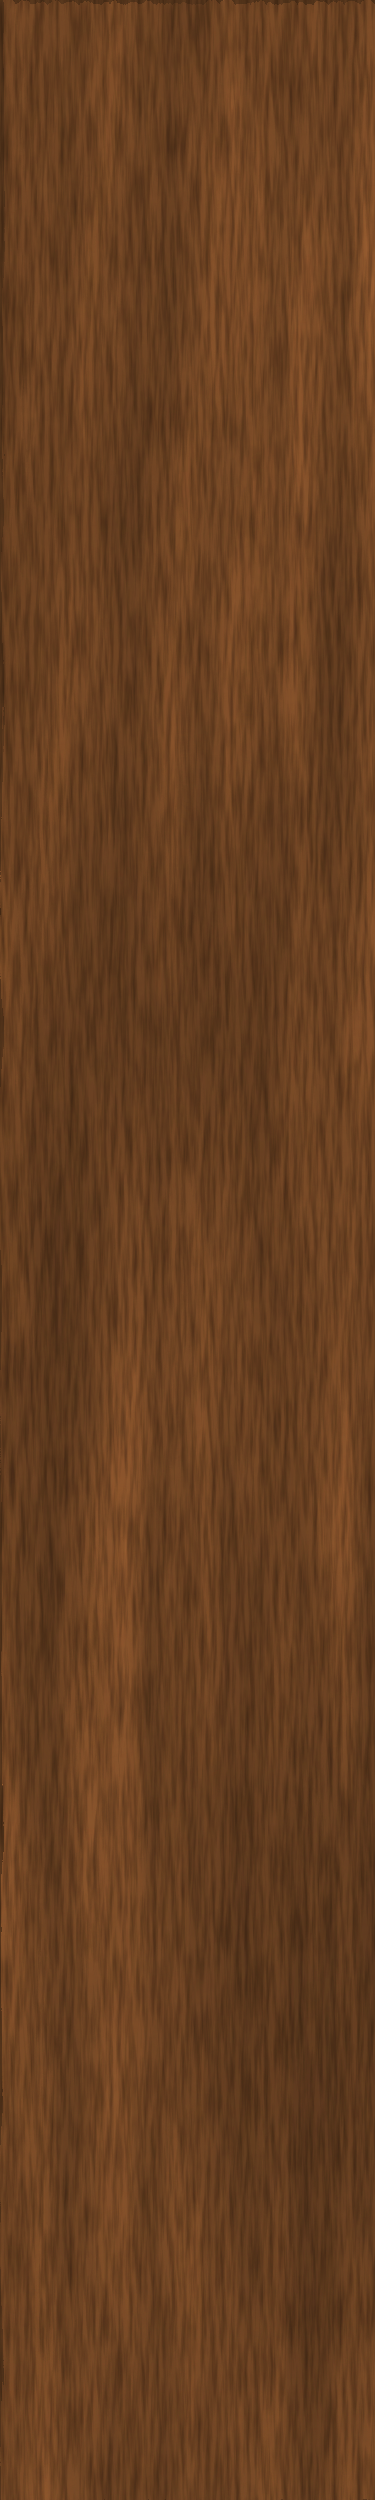
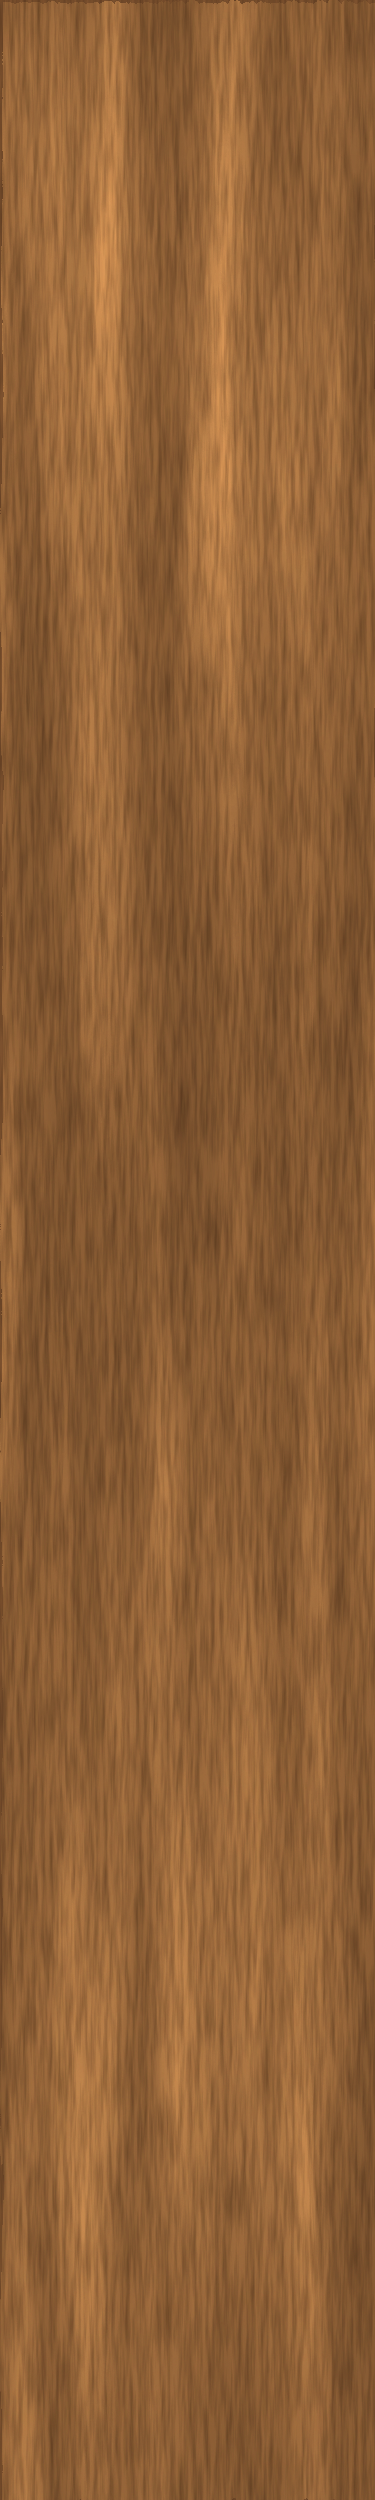
<svg xmlns="http://www.w3.org/2000/svg" width="240" height="1600" viewBox="0 0 240 1600">
  <defs>
    <filter id="v-grain" x="0%" y="0%" width="100%" height="100%" color-interpolation-filters="sRGB">
-       <feTurbulence type="fractalNoise" baseFrequency="0.022 0.002" numOctaves="4" seed="66" result="macro" />
-       <feTurbulence type="turbulence" baseFrequency="0.10 0.006" numOctaves="3" seed="112" result="micro" />
-       <feDisplacementMap in="macro" in2="micro" scale="7" xChannelSelector="R" yChannelSelector="G" result="displaced" />
-       <feColorMatrix type="matrix" values="         0.44 0 0 0 0.34         0.28 0 0 0 0.20         0.15 0 0 0 0.10         0.75 0 0 0 0.18" in="displaced" result="grainTone" />
+       <feTurbulence type="fractalNoise" baseFrequency="0.024 0.002" numOctaves="5" seed="142" result="macro" />
+       <feTurbulence type="turbulence" baseFrequency="0.11 0.007" numOctaves="3" seed="218" result="micro" />
+       <feDisplacementMap in="macro" in2="micro" scale="6" xChannelSelector="R" yChannelSelector="G" result="displaced" />
+       <feColorMatrix type="matrix" values="         0.58 0 0 0 0.44         0.42 0 0 0 0.30         0.26 0 0 0 0.16         0.70 0 0 0 0.15" in="displaced" result="grainTone" />
    </filter>
    <filter id="v-pores" x="0%" y="0%" width="100%" height="100%" color-interpolation-filters="sRGB">
-       <feTurbulence type="fractalNoise" baseFrequency="0.32 0.028" numOctaves="3" seed="225" result="poreNoise" />
-       <feColorMatrix type="matrix" values="         0 0 0 0 0.14         0 0 0 0 0.09         0 0 0 0 0.04         1.35 0 0 0 -0.45" in="poreNoise" result="poreTone" />
+       <feTurbulence type="fractalNoise" baseFrequency="0.35 0.026" numOctaves="3" seed="415" result="poreNoise" />
+       <feColorMatrix type="matrix" values="         0 0 0 0 0.22         0 0 0 0 0.15         0 0 0 0 0.08         1.30 0 0 0 -0.42" in="poreNoise" result="poreTone" />
    </filter>
    <filter id="v-tooth" x="0%" y="0%" width="100%" height="100%" color-interpolation-filters="sRGB">
-       <feTurbulence type="fractalNoise" baseFrequency="0.10 0.16" numOctaves="2" seed="55" result="toothNoise" />
-       <feColorMatrix type="matrix" values="         0.16 0 0 0 0.22         0.16 0 0 0 0.16         0.16 0 0 0 0.10         0.30 0 0 0 0" in="toothNoise" result="toothTone" />
+       <feTurbulence type="fractalNoise" baseFrequency="0.12 0.18" numOctaves="2" seed="108" result="toothNoise" />
+       <feColorMatrix type="matrix" values="         0.20 0 0 0 0.32         0.20 0 0 0 0.24         0.20 0 0 0 0.16         0.28 0 0 0 0" in="toothNoise" result="toothTone" />
    </filter>
  </defs>
-   <rect width="100%" height="100%" fill="#5c3a1f" />
-   <rect width="100%" height="100%" filter="url(#v-grain)" opacity="0.88" />
-   <rect width="100%" height="100%" filter="url(#v-pores)" opacity="0.50" style="mix-blend-mode: multiply;" />
-   <rect width="100%" height="100%" filter="url(#v-tooth)" opacity="0.32" style="mix-blend-mode: overlay;" />
+   <rect width="100%" height="100%" fill="#7e5430" />
+   <rect width="100%" height="100%" filter="url(#v-grain)" opacity="0.86" />
+   <rect width="100%" height="100%" filter="url(#v-pores)" opacity="0.45" style="mix-blend-mode: multiply;" />
+   <rect width="100%" height="100%" filter="url(#v-tooth)" opacity="0.30" style="mix-blend-mode: overlay;" />
</svg>
